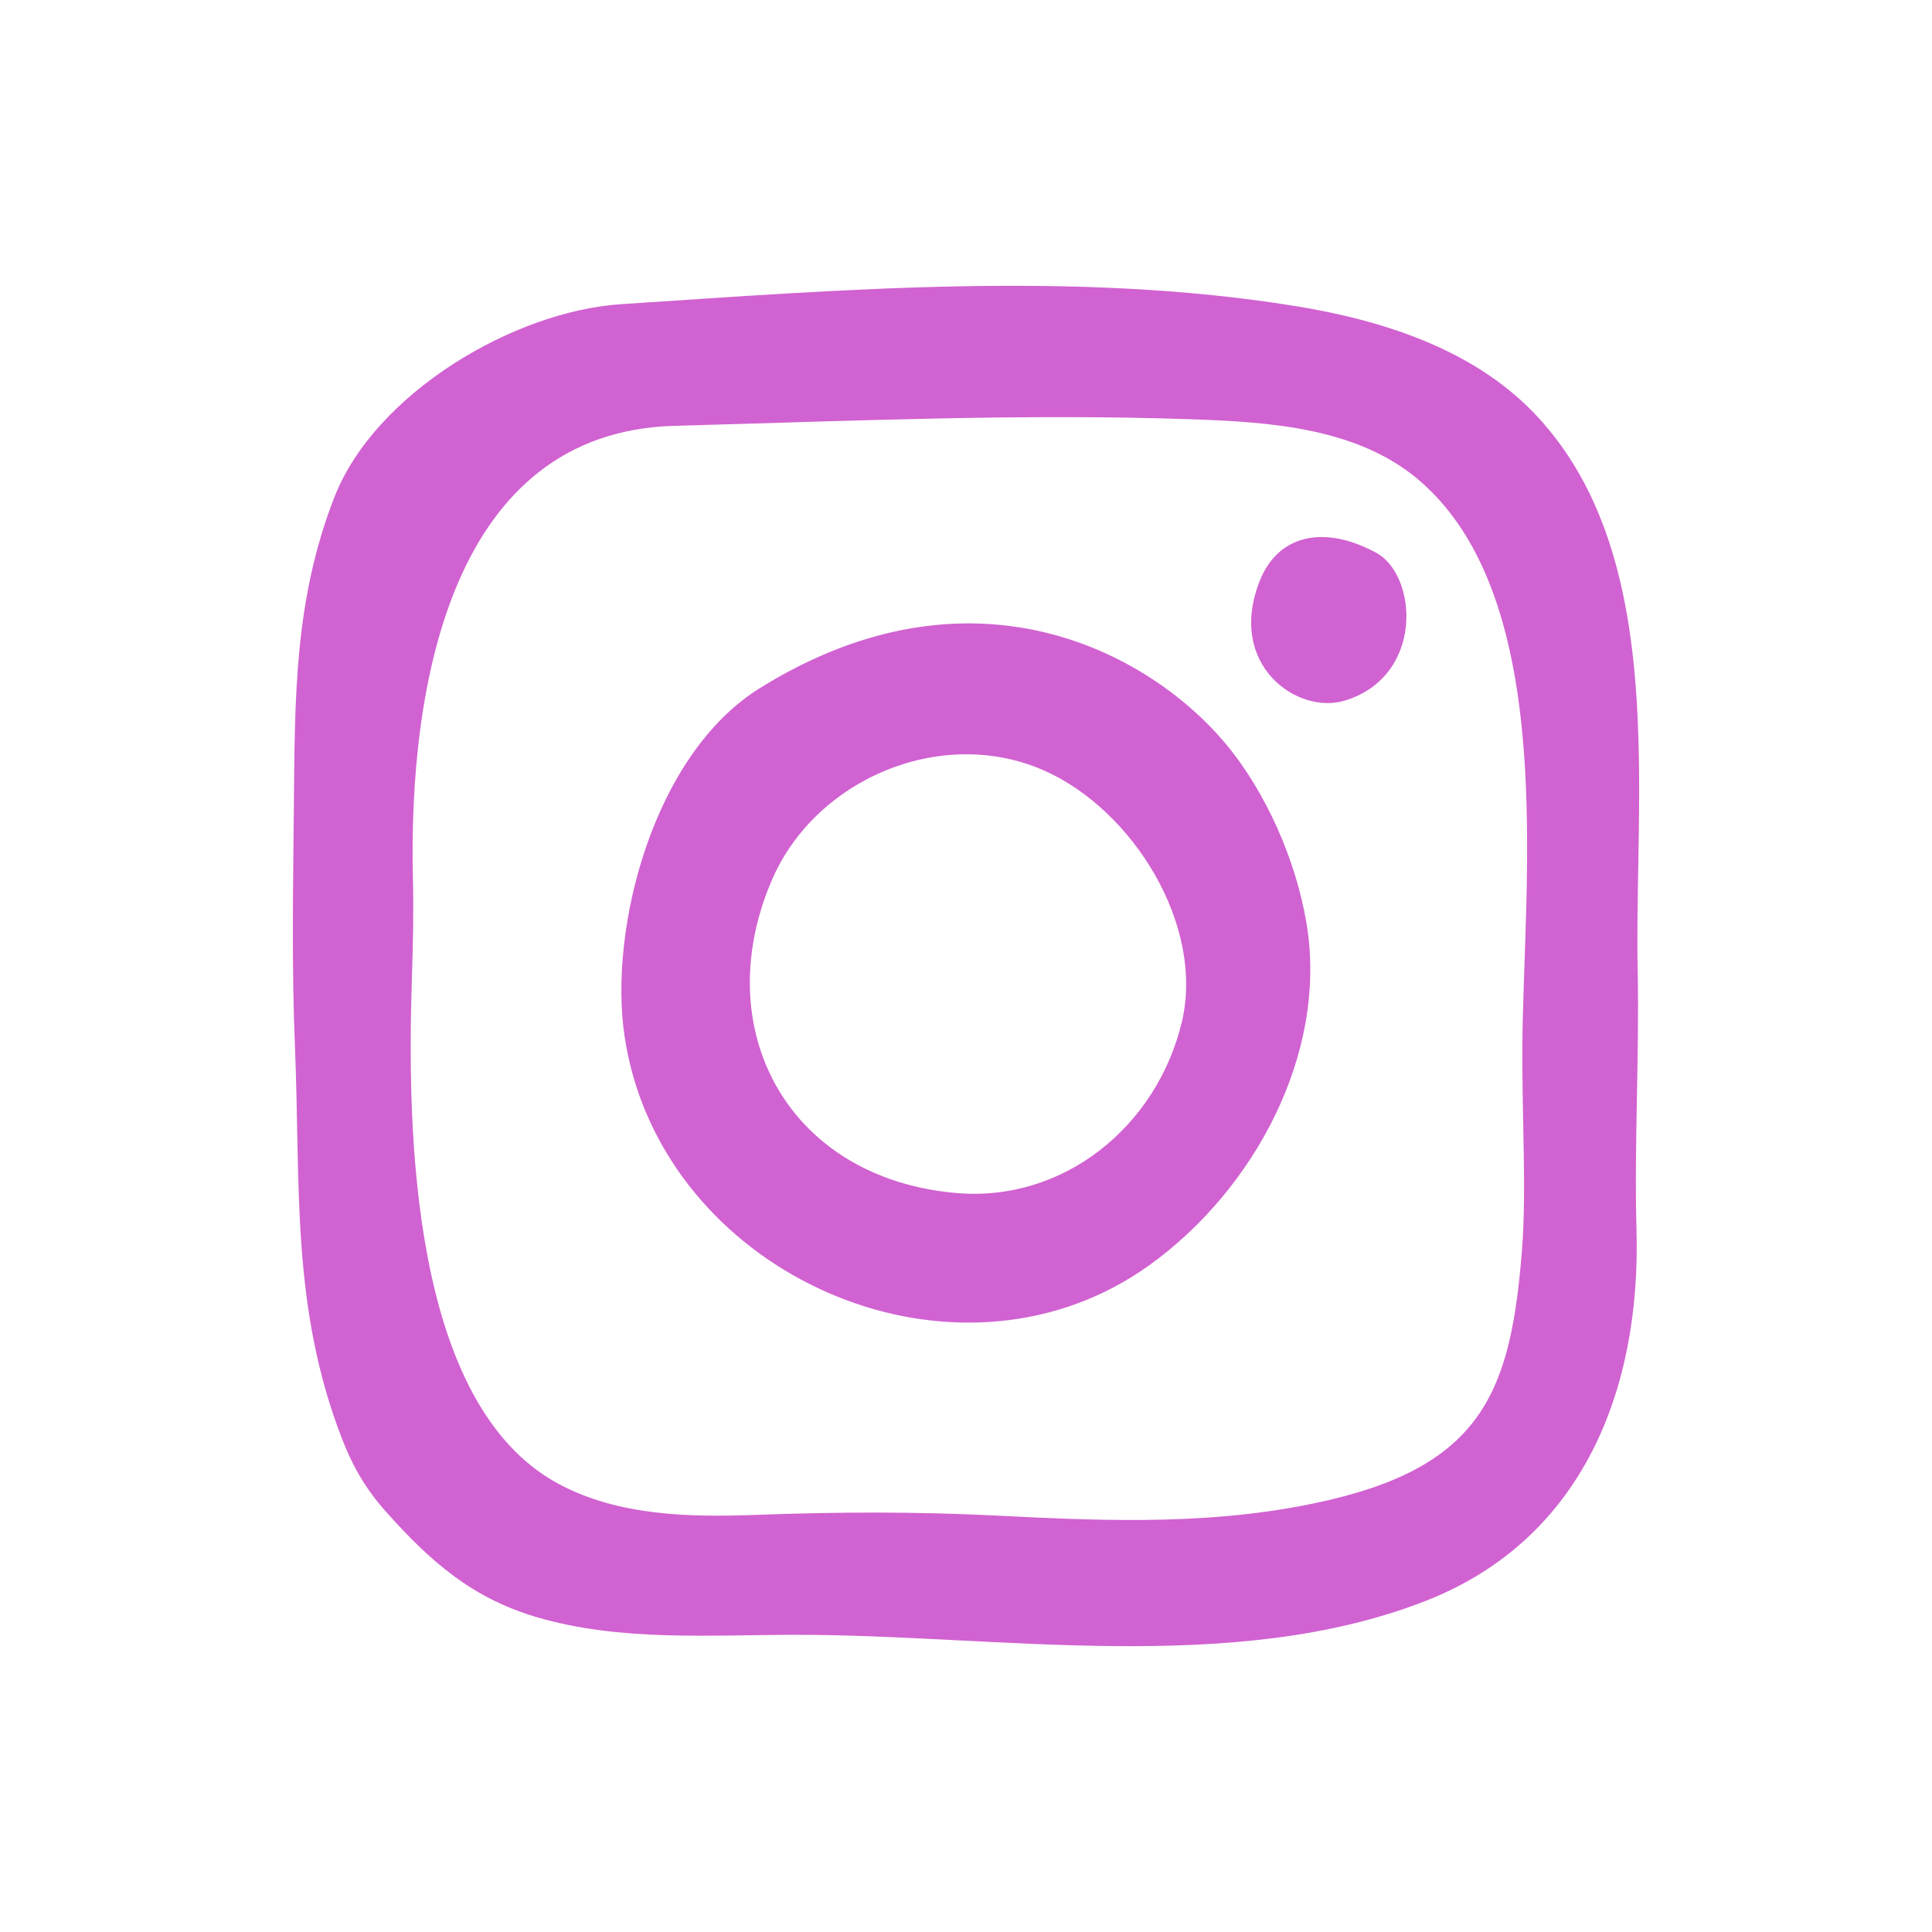
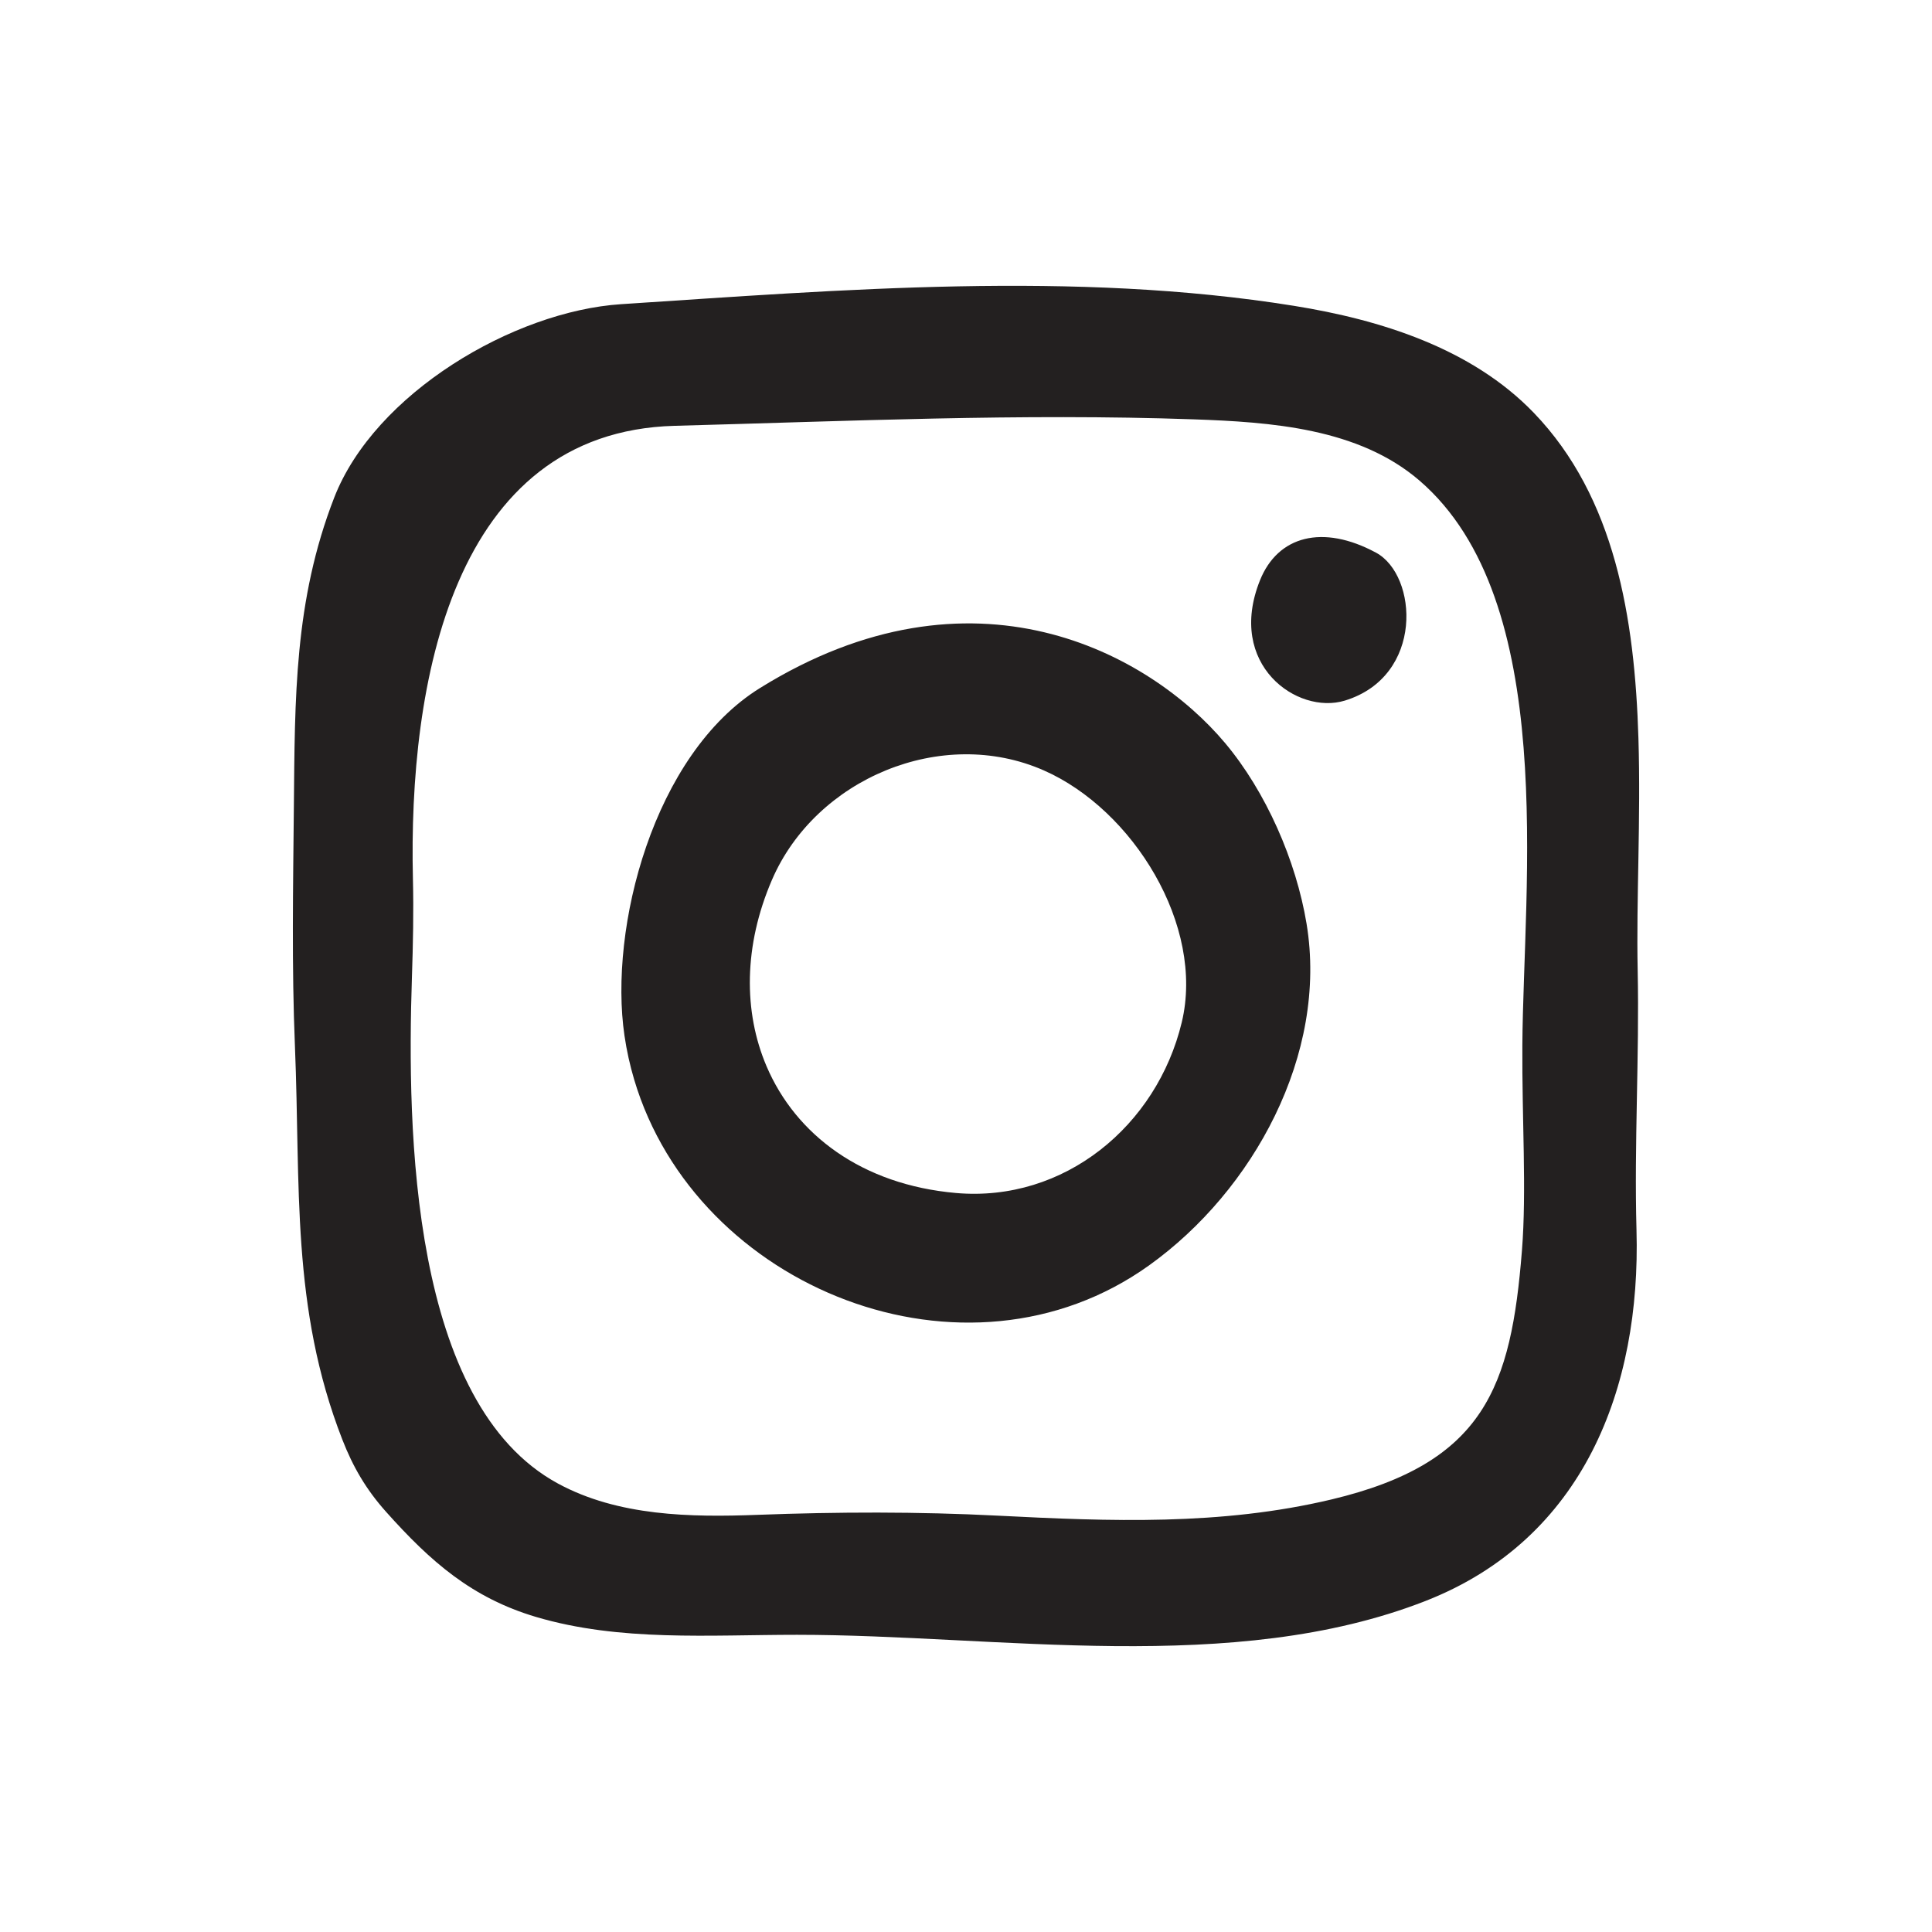
<svg xmlns="http://www.w3.org/2000/svg" enable-background="new 0 0 100 100" height="100px" version="1.1" viewBox="0 0 100 100" width="100px" xml:space="preserve">
  <g id="color_x5F_fill">
-     <path d="M69.608,36.263c-2.461,0.753-6.146-1.858-4.39-6.23c0.923-2.296,3.241-2.915,6.001-1.429   C73.389,29.771,73.724,35.004,69.608,36.263z M73.47,24.873c7.219,6.212,5.38,20.909,5.327,29.23   c-0.024,3.819,0.224,7.535-0.021,10.619c-0.561,7.062-1.927,11-9.862,12.89c-5.723,1.361-11.463,1.134-17.269,0.838   c-4.155-0.212-8.278-0.198-12.435-0.042c-3.456,0.13-7.211,0.074-10.335-1.623c-7.6-4.126-7.817-18.197-7.554-26.196   c0.058-1.721,0.092-3.423,0.052-5.087C21.13,35.393,23.411,22.349,34.921,22.04c8.96-0.24,17.909-0.65,26.866-0.335   C65.765,21.846,70.309,22.153,73.47,24.873z M84.805,38.225c-0.19-6.262-1.216-12.49-5.41-16.852   c-3.221-3.349-7.939-4.823-12.419-5.543c-11.36-1.827-23.396-0.833-34.824-0.086c-5.573,0.365-12.759,4.619-14.854,10.014   c-2.074,5.338-2.034,10.383-2.088,16.021c-0.039,4.126-0.115,8.256,0.056,12.378c0.298,7.213-0.217,13.506,2.455,20.36   c0.553,1.418,1.229,2.578,2.264,3.737c2.299,2.574,4.439,4.453,7.758,5.438c4.339,1.287,8.985,0.925,13.506,0.925   c10.439,0,22.58,2.144,32.537-1.752c8.211-3.212,11.145-11.053,10.919-19.185c-0.124-4.492,0.153-8.974,0.061-13.461   C84.689,46.566,84.932,42.388,84.805,38.225z M67.628,47.814c-0.541-3.275-2.104-6.834-4.214-9.35   c-3.919-4.672-13.066-9.689-24.08-2.85c-5.521,3.429-7.83,12.426-7.011,17.993c0.114,0.779,0.283,1.536,0.501,2.27   c3.218,10.837,17.181,16.403,26.652,9.619C64.877,61.628,68.742,54.561,67.628,47.814z M61.167,52.918   c-1.288,5.356-6.084,9.321-11.681,8.832c-4.872-0.427-8.3-3.021-9.81-6.562c-1.203-2.821-1.188-6.245,0.284-9.654   c2.256-5.222,8.778-7.989,14.07-5.657C58.644,41.908,62.371,47.911,61.167,52.918z" fill="#D162D1" />
+     <path d="M69.608,36.263c-2.461,0.753-6.146-1.858-4.39-6.23c0.923-2.296,3.241-2.915,6.001-1.429   C73.389,29.771,73.724,35.004,69.608,36.263z M73.47,24.873c7.219,6.212,5.38,20.909,5.327,29.23   c-0.024,3.819,0.224,7.535-0.021,10.619c-0.561,7.062-1.927,11-9.862,12.89c-5.723,1.361-11.463,1.134-17.269,0.838   c-4.155-0.212-8.278-0.198-12.435-0.042c-3.456,0.13-7.211,0.074-10.335-1.623c-7.6-4.126-7.817-18.197-7.554-26.196   c0.058-1.721,0.092-3.423,0.052-5.087C21.13,35.393,23.411,22.349,34.921,22.04c8.96-0.24,17.909-0.65,26.866-0.335   C65.765,21.846,70.309,22.153,73.47,24.873z M84.805,38.225c-0.19-6.262-1.216-12.49-5.41-16.852   c-3.221-3.349-7.939-4.823-12.419-5.543c-11.36-1.827-23.396-0.833-34.824-0.086c-5.573,0.365-12.759,4.619-14.854,10.014   c-2.074,5.338-2.034,10.383-2.088,16.021c-0.039,4.126-0.115,8.256,0.056,12.378c0.298,7.213-0.217,13.506,2.455,20.36   c0.553,1.418,1.229,2.578,2.264,3.737c2.299,2.574,4.439,4.453,7.758,5.438c4.339,1.287,8.985,0.925,13.506,0.925   c10.439,0,22.58,2.144,32.537-1.752c8.211-3.212,11.145-11.053,10.919-19.185c-0.124-4.492,0.153-8.974,0.061-13.461   C84.689,46.566,84.932,42.388,84.805,38.225z M67.628,47.814c-0.541-3.275-2.104-6.834-4.214-9.35   c-3.919-4.672-13.066-9.689-24.08-2.85c-5.521,3.429-7.83,12.426-7.011,17.993c0.114,0.779,0.283,1.536,0.501,2.27   c3.218,10.837,17.181,16.403,26.652,9.619C64.877,61.628,68.742,54.561,67.628,47.814z M61.167,52.918   c-1.288,5.356-6.084,9.321-11.681,8.832c-4.872-0.427-8.3-3.021-9.81-6.562c-1.203-2.821-1.188-6.245,0.284-9.654   c2.256-5.222,8.778-7.989,14.07-5.657C58.644,41.908,62.371,47.911,61.167,52.918z" fill="#232020" />
  </g>
  <g id="offset_x5F_print_x5F_outline" />
</svg>
